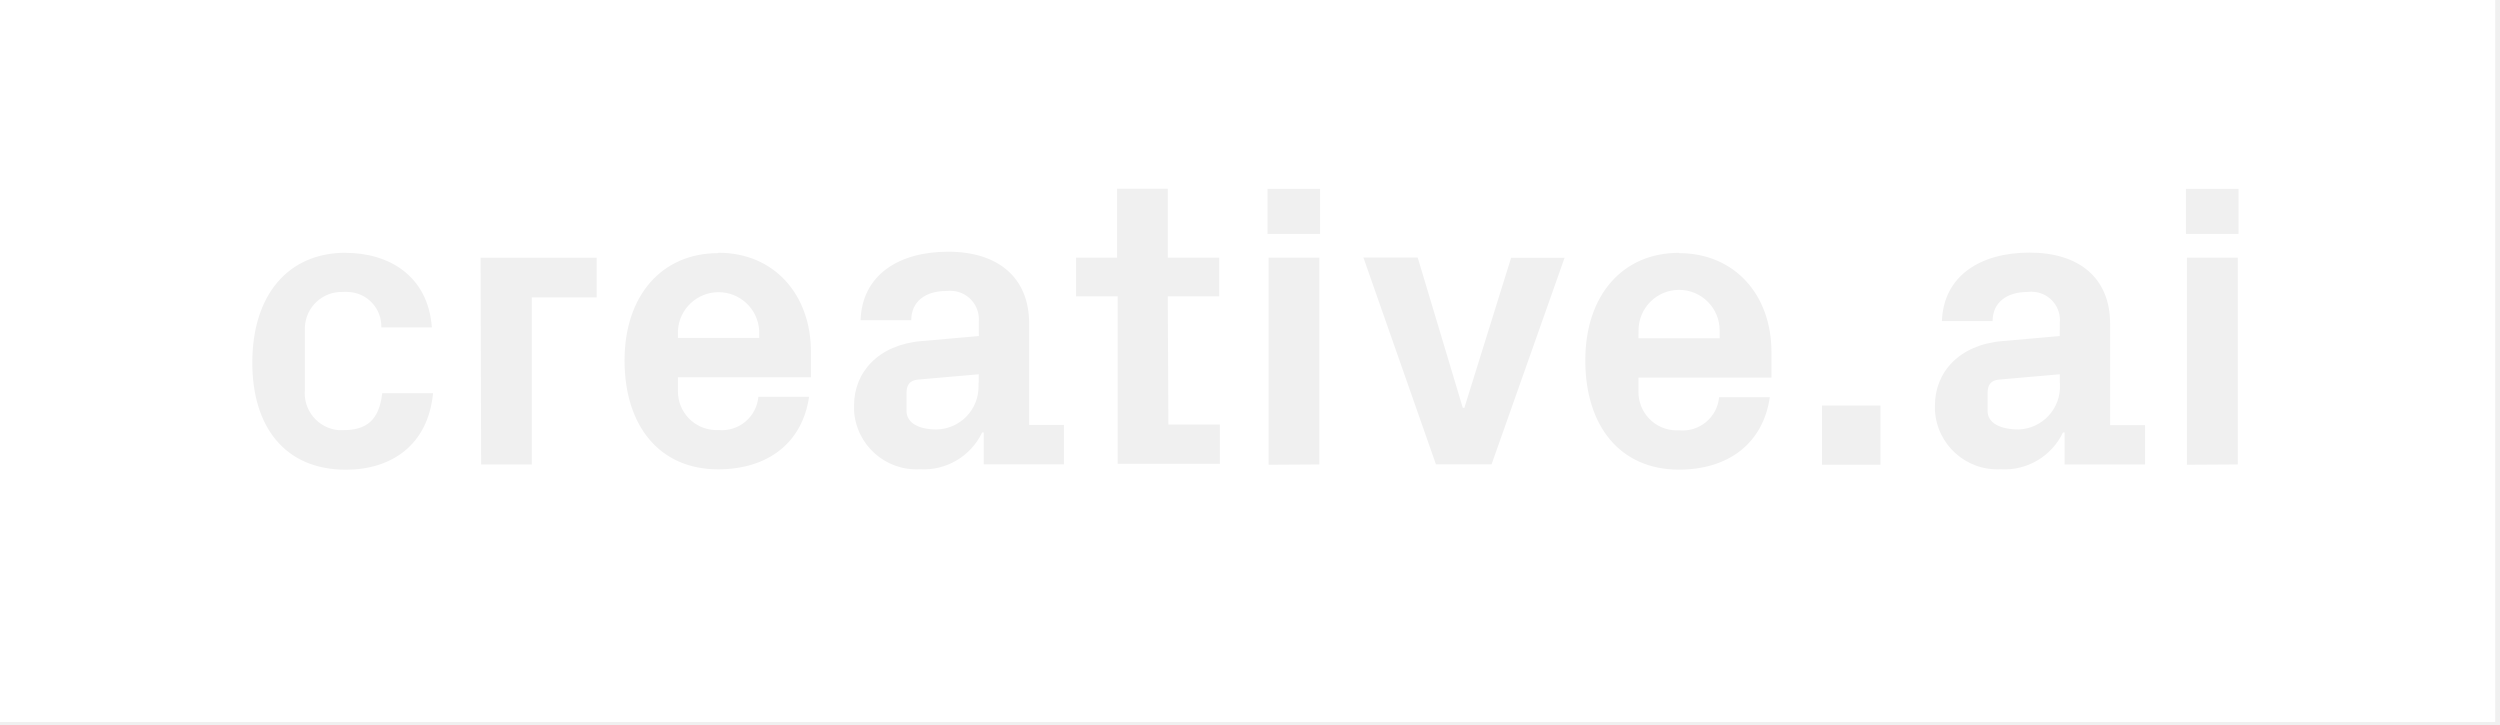
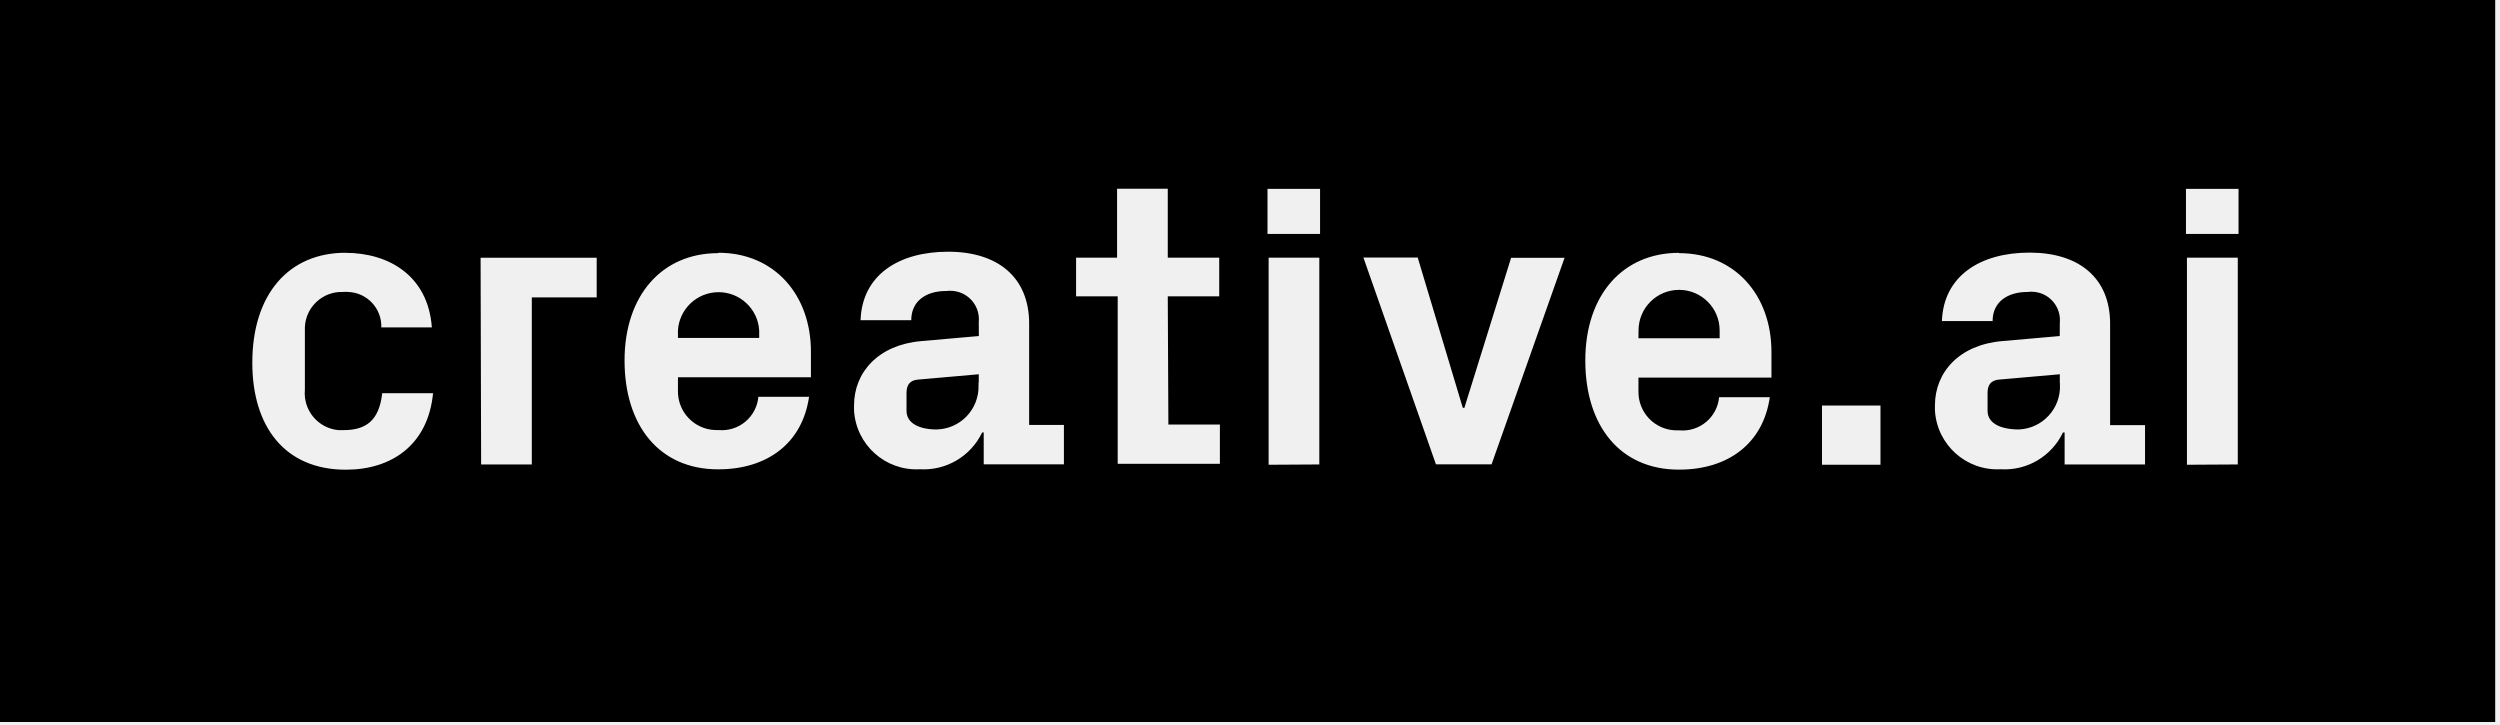
- <svg xmlns="http://www.w3.org/2000/svg" height="145" viewBox="0 0 500 145" width="500">
-   <path d="m437.388 92.95v-41.421h10.168v41.361zm10.318-46.167h-10.513v-9.011h10.513zm-35.744 29.812v-1.742l-12.166 1.066c-1.621.15-2.282 1.051-2.282 2.673v3.59c0 2.433 2.538 3.71 6.248 3.71 4.731-.187 8.415-4.174 8.229-8.906v-.391zm0-12.015c.3-3.066-1.899-5.811-4.957-6.188-.498-.075-1.003-.075-1.501 0-4.056 0-6.984 2.027-6.984 5.827h-10.137c.316-9.011 7.644-13.697 17.527-13.697 9.881 0 16.113 5.046 16.113 14.223v20.275h6.984v7.87h-16.085v-6.398h-.33c-2.263 4.775-7.206 7.69-12.48 7.359-6.883.358-12.755-4.923-13.126-11.805v-.946c0-6.653 4.85-12.165 13.516-12.886l11.444-1.006zm-35.865 28.37h-11.7v-11.85h11.7zm-48.406-25.291h16.237v-1.577c0-4.479-3.632-8.11-8.11-8.11-4.48 0-8.11 3.631-8.11 8.11zm8.11-17.031c11.19 0 18.49 8.411 18.49 19.765v5.121h-26.6v2.749c-.039 2.031.73 3.996 2.138 5.46 1.407 1.465 3.341 2.31 5.373 2.349h.675c4.026.356 7.58-2.614 7.944-6.638h10.139c-1.307 9.161-8.2 14.493-18.173 14.493-11.76 0-18.727-8.726-18.727-21.837 0-13.111 7.509-21.522 18.727-21.522zm-42.938 30.969 9.357-30.037h10.693l-14.597 41.301h-11.13l-14.507-41.361h10.859l9.011 30.037zm-39.137 11.354v-41.421h10.137v41.361zm10.287-46.167h-10.513v-9.011h10.513zm-30.338 38.117h10.303v7.855h-20.44v-33.492h-8.321v-7.734h8.2v-13.787h10.137v13.787h10.289v7.734h-10.289zm-37.922-8.456v-1.592l-12.165 1.066c-1.622.15-2.283 1.051-2.283 2.673v3.59c0 2.433 2.493 3.71 6.007 3.71 2.271-.043 4.432-.987 6.006-2.624 1.574-1.637 2.435-3.831 2.39-6.102v-.571zm0-12.015c.308-3.098-1.924-5.871-5.017-6.233-.498-.06-1.001-.06-1.501 0-4.055 0-6.984 2.027-6.984 5.842h-10.137c.3-9.011 7.599-13.697 17.527-13.697s16.189 5.121 16.189 14.373v20.275h6.953v7.87h-16.039v-6.368h-.314c-2.269 4.764-7.201 7.675-12.466 7.359-6.883.375-12.769-4.893-13.157-11.775v-.976c0-6.653 4.866-12.165 13.516-12.886l11.446-1.006zm-60.165 3.154h16.251v-1.502c-.262-4.296-3.822-7.646-8.125-7.646-4.304 0-7.864 3.35-8.126 7.646zm8.11-17.031c11.189 0 18.488 8.426 18.488 19.78v5.122h-26.598v2.733c-.059 4.223 3.287 7.71 7.51 7.824h.616c1.938.175 3.866-.428 5.359-1.676 1.493-1.248 2.429-3.039 2.6-4.977h10.138c-1.322 9.177-8.215 14.508-18.188 14.508-11.759 0-18.713-8.741-18.713-21.777 0-13.036 7.509-21.462 18.713-21.462zm-47.579.991h23.219v7.93h-12.976v33.417h-10.137zm-27.034-.976c8.606 0 16.521 4.506 17.287 14.913h-10.108c.118-3.783-2.841-6.95-6.623-7.089-.34-.03-.682-.03-1.021 0-4.06-.161-7.482 2.999-7.645 7.059v1.051 11.444c-.184 1.96.419 3.913 1.675 5.428 1.256 1.515 3.063 2.47 5.023 2.652h1.006c4.506 0 7.149-1.877 7.765-7.389h10.168c-1.006 10.378-8.32 15.304-17.437 15.304-12.315 0-18.713-8.726-18.713-21.387 0-13.727 7.299-22.002 18.653-22.002zm429.954-50.568h-499.04v144.404h499.04z" fill="#fff" />
+ <svg xmlns="http://www.w3.org/2000/svg" fill="none" height="145" viewBox="0 0 500 145" width="500">
+   <clipPath id="a">
+     <path d="m0 0h500v144.404h-500z" />
+   </clipPath>
+   <g clip-path="url(#a)">
+     <path d="m437.388 92.95v-41.421h10.168v41.361zm10.318-46.167h-10.513v-9.011h10.513zm-35.744 29.812v-1.742l-12.166 1.066c-1.621.15-2.282 1.051-2.282 2.673v3.59c0 2.433 2.538 3.71 6.248 3.71 4.731-.187 8.415-4.174 8.229-8.906v-.391zm0-12.015c.3-3.066-1.899-5.811-4.957-6.188-.498-.075-1.003-.075-1.501 0-4.056 0-6.984 2.027-6.984 5.827h-10.137c.316-9.011 7.644-13.697 17.527-13.697 9.881 0 16.113 5.046 16.113 14.223v20.275h6.984v7.87h-16.085v-6.398h-.33c-2.263 4.775-7.206 7.69-12.48 7.359-6.883.358-12.755-4.923-13.126-11.805v-.946c0-6.653 4.85-12.165 13.516-12.886l11.444-1.006zm-35.865 28.37h-11.7v-11.85h11.7zm-48.406-25.291h16.237v-1.577c0-4.479-3.632-8.11-8.11-8.11-4.48 0-8.11 3.631-8.11 8.11zm8.11-17.031c11.19 0 18.49 8.411 18.49 19.765v5.121h-26.6v2.749c-.039 2.031.73 3.996 2.138 5.46 1.407 1.465 3.341 2.31 5.373 2.349h.675c4.026.356 7.58-2.614 7.944-6.638h10.139c-1.307 9.161-8.2 14.493-18.173 14.493-11.76 0-18.727-8.726-18.727-21.837 0-13.111 7.509-21.522 18.727-21.522zm-42.938 30.969 9.357-30.037h10.693l-14.597 41.301h-11.13l-14.507-41.361h10.859l9.011 30.037zm-39.137 11.354v-41.421h10.137v41.361zm10.287-46.167h-10.513v-9.011h10.513zm-30.338 38.117h10.303v7.855h-20.44v-33.492h-8.321v-7.734h8.2v-13.787h10.137v13.787h10.289v7.734h-10.289zm-37.922-8.456v-1.592l-12.165 1.066c-1.622.15-2.283 1.051-2.283 2.673v3.59c0 2.433 2.493 3.71 6.007 3.71 2.271-.043 4.432-.987 6.006-2.624 1.574-1.637 2.435-3.831 2.39-6.102v-.571zm0-12.015c.308-3.098-1.924-5.871-5.017-6.233-.498-.06-1.001-.06-1.501 0-4.055 0-6.984 2.027-6.984 5.842h-10.137c.3-9.011 7.599-13.697 17.527-13.697s16.189 5.121 16.189 14.373v20.275h6.953v7.87h-16.039v-6.368h-.314c-2.269 4.764-7.201 7.675-12.466 7.359-6.883.375-12.769-4.893-13.157-11.775v-.976c0-6.653 4.866-12.165 13.516-12.886l11.446-1.006zm-60.165 3.154h16.251v-1.502c-.262-4.296-3.822-7.646-8.125-7.646-4.304 0-7.864 3.35-8.126 7.646zm8.11-17.031c11.189 0 18.488 8.426 18.488 19.78v5.122h-26.598v2.733c-.059 4.223 3.287 7.71 7.51 7.824h.616c1.938.175 3.866-.428 5.359-1.676 1.493-1.248 2.429-3.039 2.6-4.977h10.138c-1.322 9.177-8.215 14.508-18.188 14.508-11.759 0-18.713-8.741-18.713-21.777 0-13.036 7.509-21.462 18.713-21.462zm-47.579.991h23.219v7.93h-12.976v33.417h-10.137zm-27.034-.976c8.606 0 16.521 4.506 17.287 14.913h-10.108c.118-3.783-2.841-6.95-6.623-7.089-.34-.03-.682-.03-1.021 0-4.06-.161-7.482 2.999-7.645 7.059v1.051 11.444c-.184 1.96.419 3.913 1.675 5.428 1.256 1.515 3.063 2.47 5.023 2.652h1.006c4.506 0 7.149-1.877 7.765-7.389h10.168c-1.006 10.378-8.32 15.304-17.437 15.304-12.315 0-18.713-8.726-18.713-21.387 0-13.727 7.299-22.002 18.653-22.002zm429.954-50.568h-499.04v144.404h499.04z" fill="#000" />
+   </g>
</svg>
